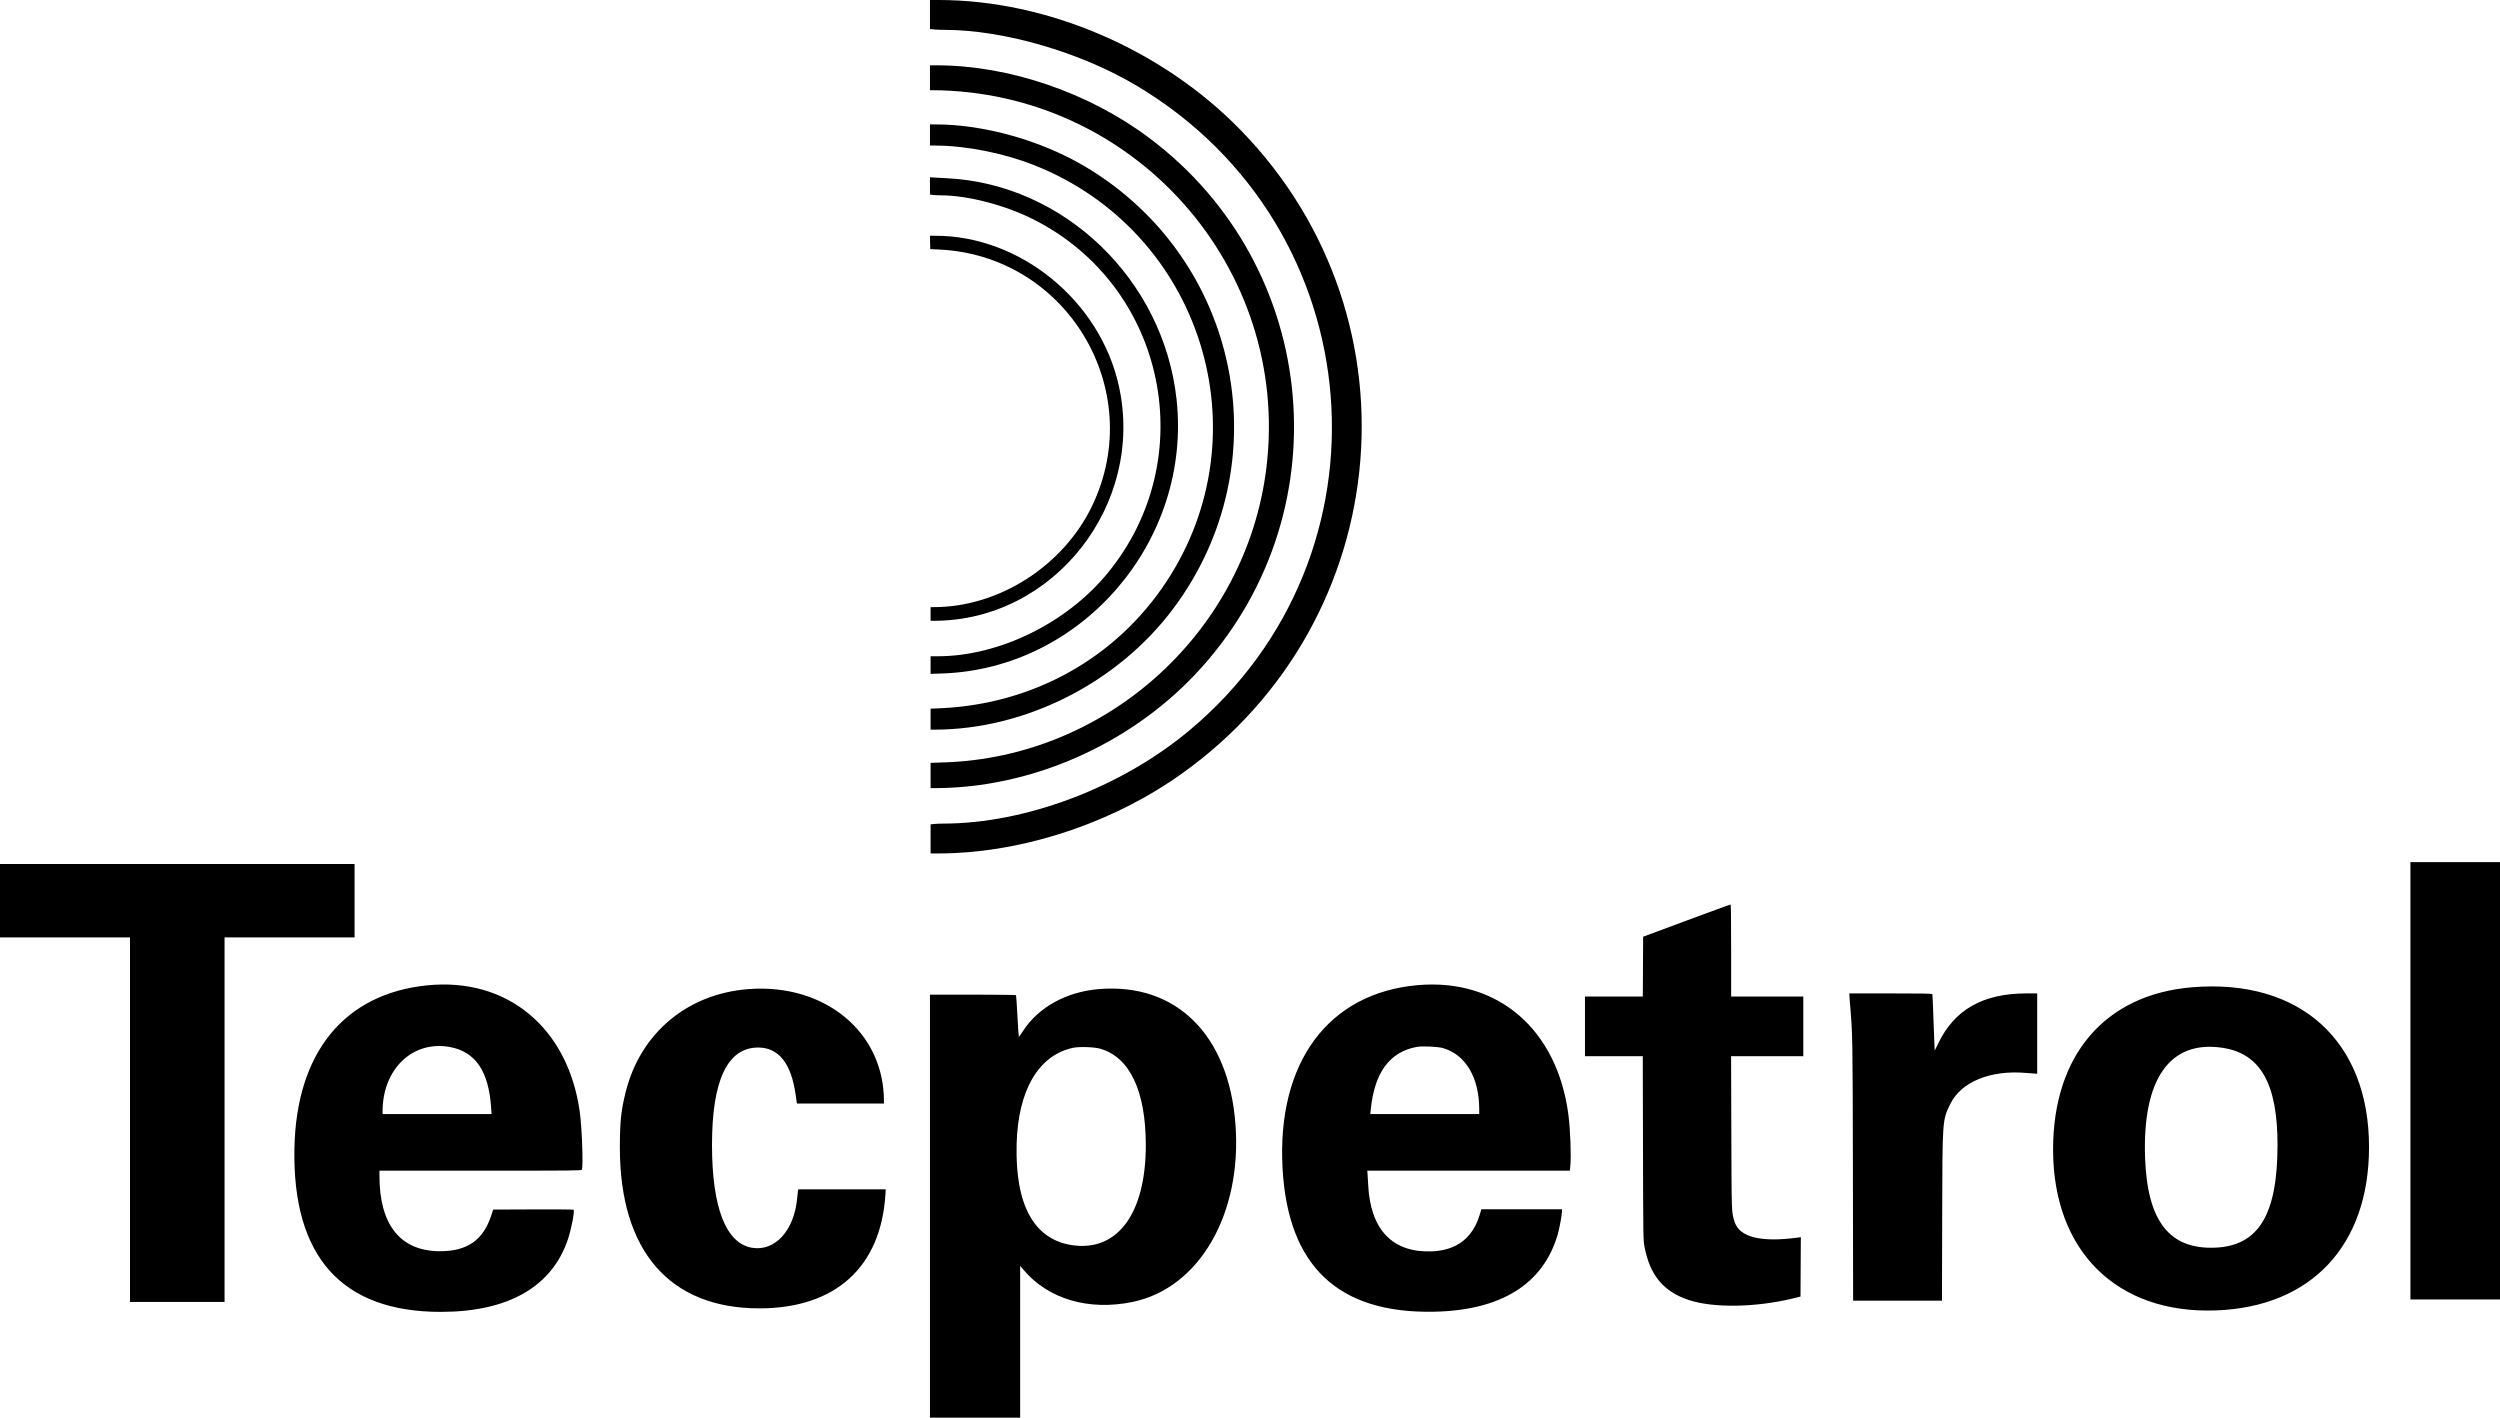
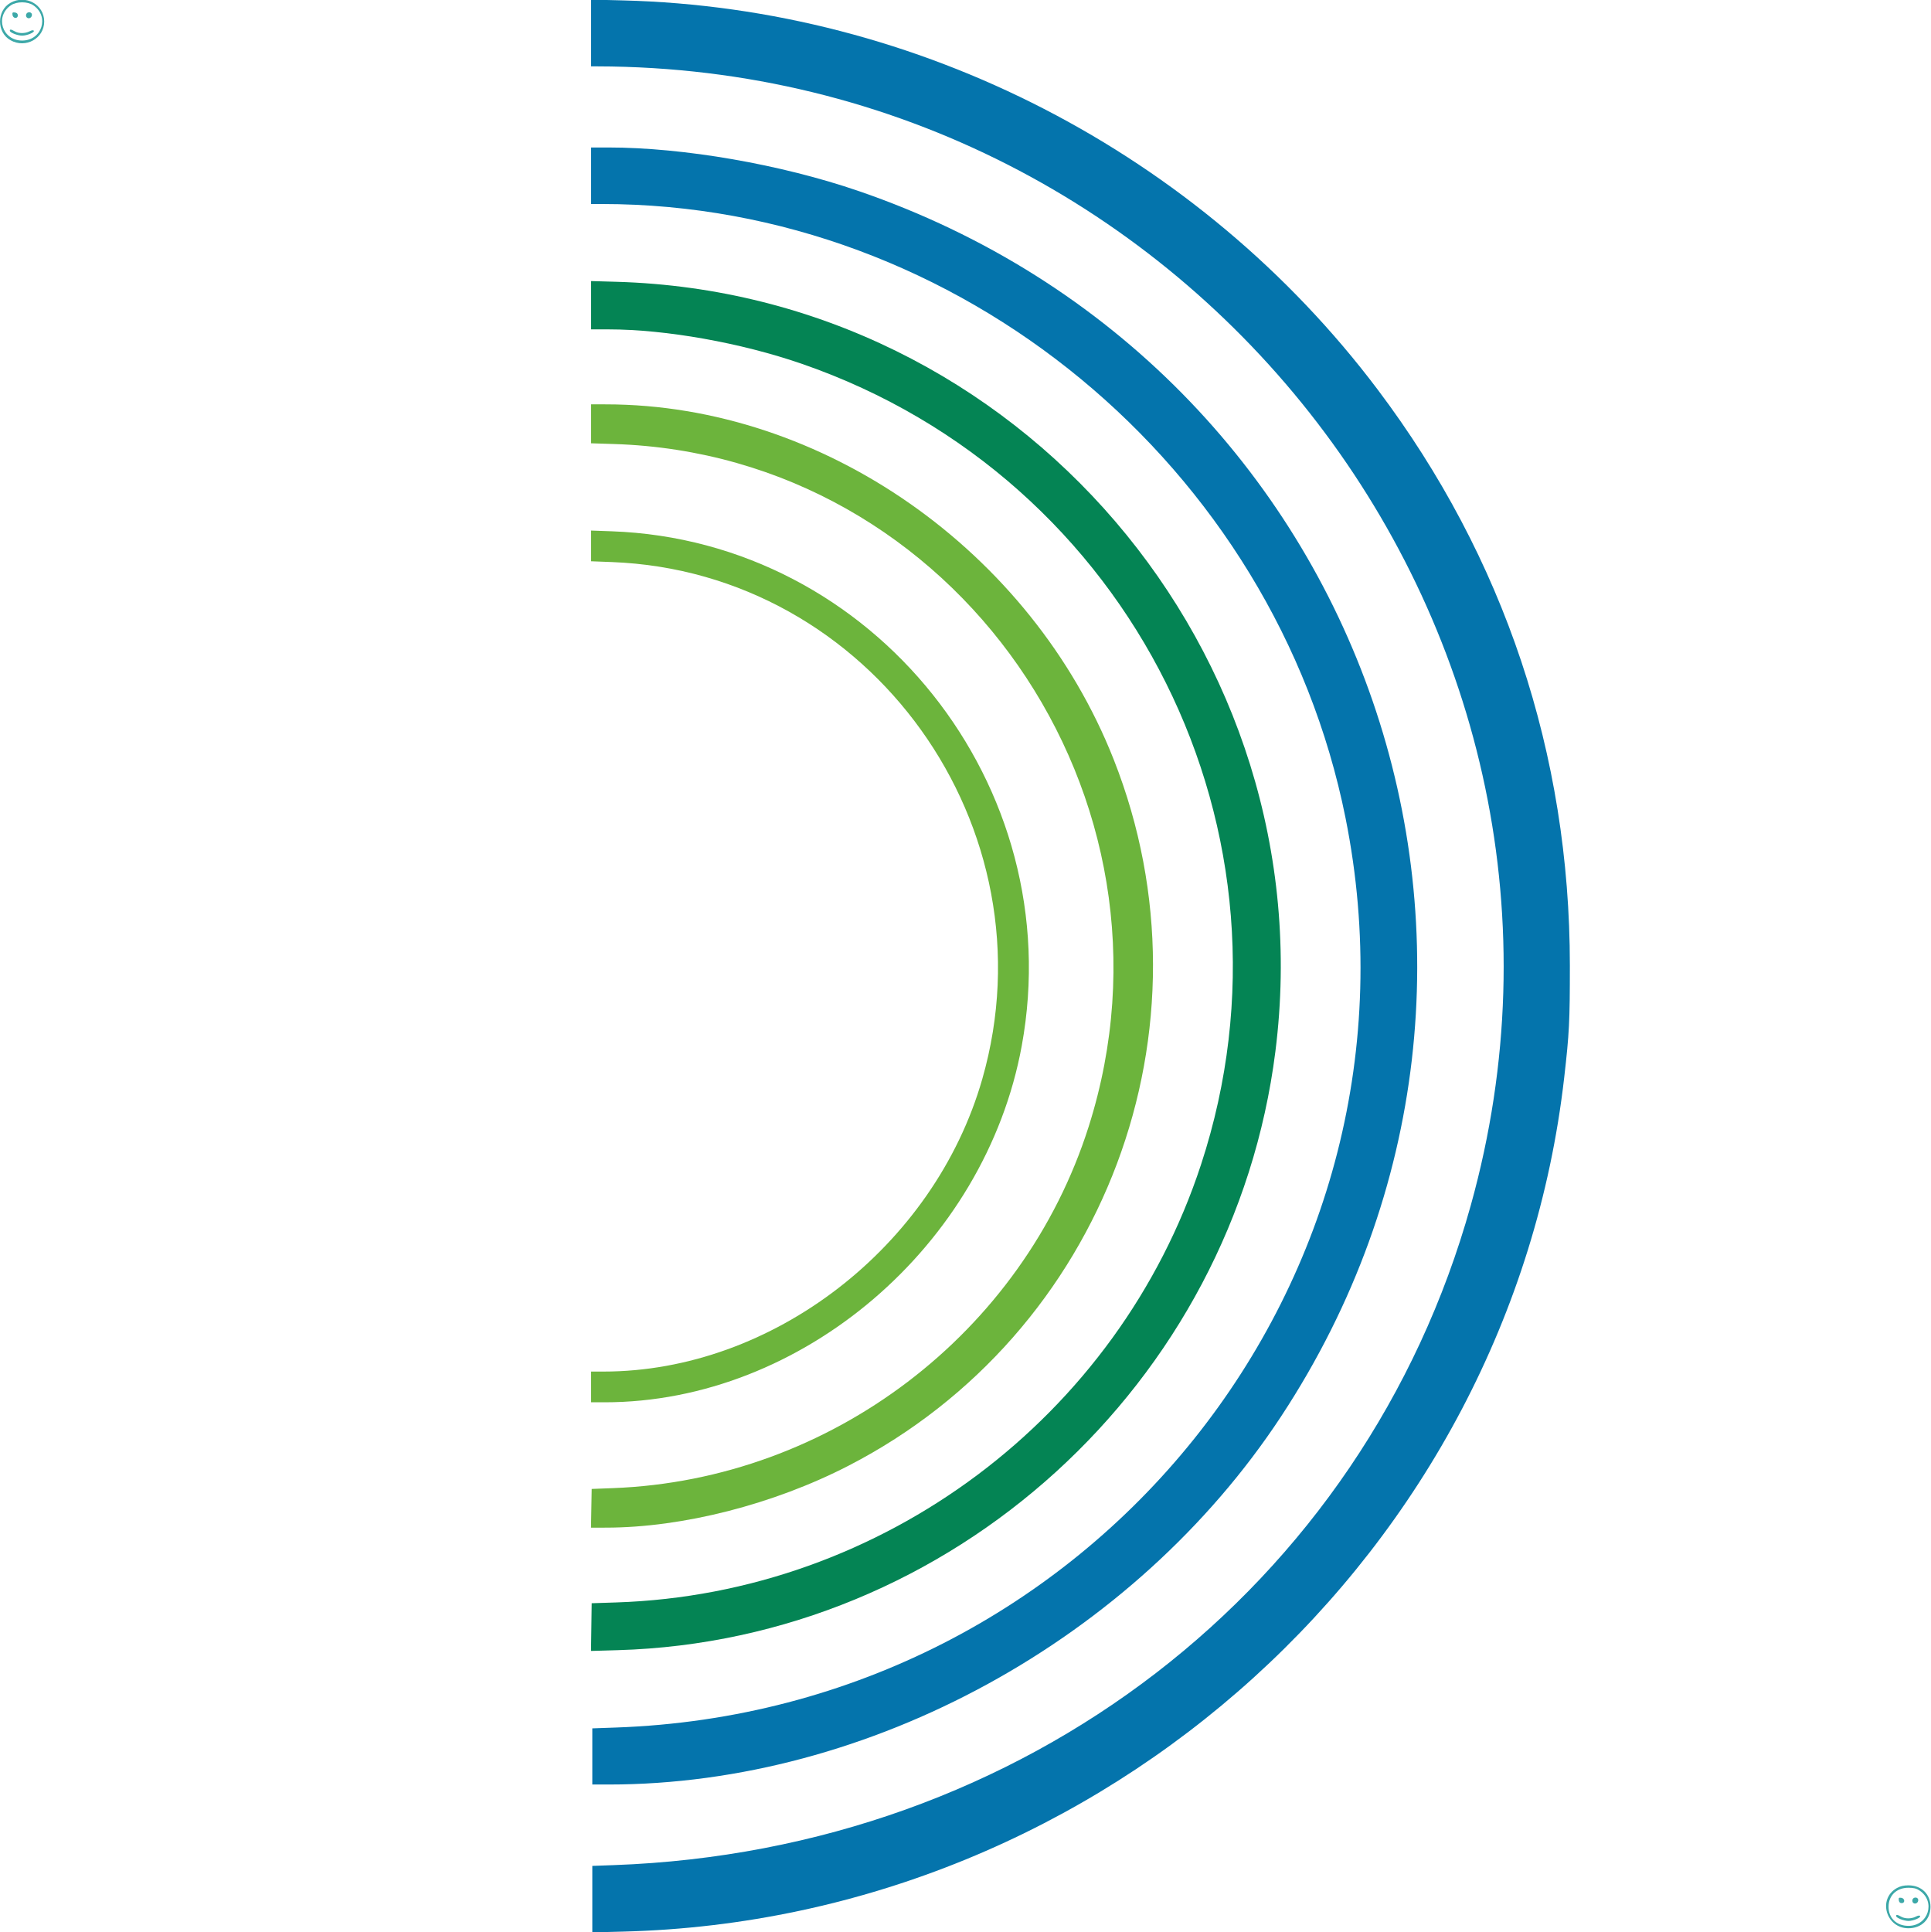
- <svg xmlns="http://www.w3.org/2000/svg" id="svg" version="1.1" width="400" height="226.823" viewBox="0, 0, 400,226.823">
+ <svg xmlns="http://www.w3.org/2000/svg" id="svg" version="1.1" width="400" height="400.255" viewBox="0, 0, 400,400.255">
  <g id="svgg">
-     <path id="path0" d="M148.793 2.325 L 148.793 4.649 149.405 4.713 C 149.741 4.749,150.499 4.777,151.089 4.777 C 160.625 4.777,172.933 8.365,181.986 13.784 C 219.734 36.379,223.933 88.806,190.246 116.914 C 179.370 125.989,164.106 131.764,150.964 131.775 C 150.400 131.775,149.703 131.804,149.415 131.839 L 148.893 131.901 148.893 134.226 L 148.893 136.551 150.211 136.551 C 162.653 136.547,176.501 132.232,187.360 124.976 C 223.031 101.143,228.333 51.394,198.465 20.773 C 185.894 7.885,167.561 0.000,150.163 0.000 L 148.793 0.000 148.793 2.325 M148.793 12.441 L 148.793 14.431 149.117 14.433 C 181.460 14.568,206.501 42.814,202.629 74.795 C 199.467 100.906,177.270 121.180,150.958 121.988 L 148.893 122.052 148.893 124.076 L 148.893 126.101 149.614 126.100 C 164.886 126.070,180.495 119.250,191.210 107.925 C 214.996 82.787,211.547 42.748,183.811 22.021 C 174.135 14.790,161.471 10.468,149.913 10.452 L 148.793 10.450 148.793 12.441 M148.793 21.597 L 148.793 23.289 149.664 23.290 C 154.539 23.295,160.610 24.501,165.491 26.435 C 192.194 37.013,202.384 69.289,186.560 93.169 C 178.521 105.300,165.330 112.663,150.460 113.319 L 148.893 113.388 148.893 115.067 L 148.893 116.745 149.515 116.745 C 164.081 116.734,178.843 109.254,187.718 97.387 C 205.077 74.179,198.529 41.418,173.576 26.623 C 166.597 22.485,157.464 19.909,149.764 19.906 L 148.793 19.905 148.793 21.597 M148.793 29.743 L 148.793 31.125 149.255 31.188 C 149.509 31.223,150.070 31.252,150.502 31.252 C 154.774 31.252,160.746 32.794,165.289 35.071 C 186.577 45.738,192.345 73.430,177.113 91.832 C 170.543 99.768,159.785 105.001,150.040 105.001 L 148.893 105.001 148.893 106.410 L 148.893 107.818 150.759 107.756 C 173.185 107.003,190.713 86.499,188.250 63.900 C 186.160 44.724,170.252 29.419,151.471 28.515 C 150.847 28.485,149.989 28.438,149.565 28.411 L 148.793 28.361 148.793 29.743 M148.815 38.791 L 148.843 39.861 150.236 39.924 C 170.688 40.861,183.586 62.380,174.775 80.866 C 170.175 90.517,159.863 97.139,149.435 97.139 L 148.893 97.139 148.893 98.233 L 148.893 99.328 149.420 99.328 C 168.628 99.328,183.265 80.686,178.998 61.659 C 175.955 48.089,163.250 37.722,149.661 37.721 L 148.786 37.721 148.815 38.791 M385.668 172.929 L 385.668 207.912 392.834 207.912 L 400.000 207.912 400.000 172.929 L 400.000 137.945 392.834 137.945 L 385.668 137.945 385.668 172.929 M0.000 144.115 L 0.000 149.988 10.401 149.988 L 20.801 149.988 20.801 179.149 L 20.801 208.311 28.365 208.311 L 35.929 208.311 35.929 179.149 L 35.929 149.988 46.330 149.988 L 56.731 149.988 56.731 144.115 L 56.731 138.243 28.365 138.243 L 0.000 138.243 0.000 144.115 M269.818 147.304 L 262.901 149.874 262.875 154.658 L 262.850 159.443 258.222 159.443 L 253.595 159.443 253.595 164.220 L 253.595 168.997 258.219 168.997 L 262.843 168.997 262.879 183.702 C 262.915 198.313,262.917 198.415,263.132 199.536 C 263.997 204.047,266.175 206.662,270.180 207.996 C 274.075 209.294,280.774 209.207,286.739 207.781 L 288.082 207.460 288.107 202.704 L 288.133 197.947 287.709 198.005 C 281.745 198.815,278.336 197.973,277.535 195.495 C 277.043 193.973,277.053 194.245,277.013 181.214 L 276.975 168.997 282.752 168.997 L 288.529 168.997 288.529 164.220 L 288.529 159.443 282.757 159.443 L 276.984 159.443 276.984 152.078 C 276.984 146.246,276.958 144.715,276.860 144.724 C 276.791 144.730,273.623 145.891,269.818 147.304 M68.325 157.658 C 55.048 159.016,47.387 168.451,47.106 183.790 C 46.788 201.090,54.702 209.909,70.537 209.902 C 81.316 209.897,88.326 205.887,90.873 198.269 C 91.423 196.623,91.970 193.763,91.774 193.555 C 91.735 193.513,88.824 193.491,85.306 193.505 L 78.909 193.531 78.636 194.377 C 77.339 198.395,74.796 200.196,70.416 200.197 C 64.088 200.199,60.712 196.005,60.712 188.146 L 60.712 187.310 76.874 187.310 C 91.520 187.310,93.042 187.296,93.097 187.153 C 93.340 186.519,93.111 180.350,92.750 177.805 C 90.842 164.380,81.108 156.350,68.325 157.658 M226.872 157.620 C 212.519 158.860,204.276 170.013,205.208 186.931 C 206.068 202.561,214.072 210.158,229.381 209.876 C 240.178 209.678,246.943 205.450,249.250 197.460 C 249.516 196.539,249.913 194.358,249.913 193.817 L 249.913 193.481 243.464 193.481 L 237.014 193.481 236.788 194.252 C 235.667 198.079,233.053 200.085,229.012 200.220 C 222.770 200.427,219.254 196.724,218.909 189.575 C 218.880 188.959,218.835 188.197,218.810 187.883 L 218.764 187.310 234.971 187.310 L 251.178 187.310 251.242 186.699 C 251.412 185.074,251.263 180.829,250.950 178.407 C 249.185 164.720,239.678 156.512,226.872 157.620 M350.754 157.962 C 336.794 159.110,328.472 168.835,328.494 183.976 C 328.519 200.167,338.667 210.207,354.466 209.670 C 369.765 209.151,379.025 199.321,379.045 183.578 C 379.067 166.551,368.013 156.543,350.754 157.962 M119.831 158.250 C 110.036 158.965,102.501 165.241,100.124 174.664 C 99.370 177.651,99.179 179.466,99.179 183.628 C 99.179 200.156,107.135 209.331,121.473 209.338 C 133.649 209.344,140.933 202.772,141.669 191.117 L 141.721 190.296 134.716 190.296 L 127.711 190.296 127.657 190.669 C 127.628 190.875,127.576 191.356,127.541 191.739 C 127.082 196.855,124.024 200.230,120.372 199.651 C 116.166 198.985,113.921 193.253,113.920 183.180 C 113.920 172.824,116.402 167.598,121.320 167.605 C 124.578 167.610,126.600 170.152,127.295 175.118 C 127.356 175.556,127.428 176.060,127.455 176.238 L 127.503 176.561 134.466 176.561 L 141.428 176.561 141.428 176.138 C 141.419 165.155,132.010 157.362,119.831 158.250 M175.841 158.253 C 170.579 158.686,166.107 161.172,163.623 165.046 C 163.322 165.515,163.051 165.902,163.021 165.905 C 162.991 165.909,162.888 164.426,162.792 162.611 C 162.697 160.795,162.595 159.272,162.567 159.227 C 162.539 159.181,159.429 159.144,155.655 159.144 L 148.793 159.144 148.793 192.983 L 148.793 226.823 156.009 226.823 L 163.225 226.823 163.225 214.675 L 163.225 202.528 163.706 203.105 C 167.652 207.839,174.163 209.772,181.225 208.307 C 191.898 206.092,198.759 194.218,197.671 179.846 C 196.589 165.558,188.178 157.238,175.841 158.253 M295.896 159.169 C 295.896 159.292,295.941 159.908,295.995 160.537 C 296.424 165.546,296.426 165.694,296.464 187.335 L 296.500 208.111 303.608 208.111 L 310.715 208.111 310.750 194.700 C 310.790 179.076,310.775 179.289,312.007 176.711 C 313.729 173.108,318.454 171.160,324.226 171.674 C 324.904 171.735,325.569 171.784,325.705 171.784 L 325.952 171.784 325.952 165.365 L 325.952 158.945 324.185 158.947 C 317.300 158.955,312.740 161.533,310.145 166.886 L 309.555 168.103 309.492 166.734 C 309.458 165.981,309.382 163.976,309.324 162.279 C 309.267 160.582,309.201 159.138,309.179 159.069 C 309.147 158.972,307.725 158.945,302.516 158.945 L 295.895 158.945 295.896 159.169 M71.915 167.509 C 76.056 168.243,78.190 171.355,78.580 177.233 L 78.648 178.253 69.929 178.253 L 61.209 178.253 61.211 177.781 C 61.237 171.043,66.010 166.464,71.915 167.509 M230.887 167.697 C 234.489 168.737,236.676 172.426,236.676 177.462 L 236.676 178.253 227.962 178.253 L 219.249 178.253 219.309 177.631 C 219.891 171.627,222.320 168.300,226.706 167.500 C 227.563 167.344,230.073 167.462,230.887 167.697 M176.061 167.798 C 180.781 169.174,183.328 174.580,183.329 183.230 C 183.330 194.002,178.931 200.140,171.833 199.266 C 165.540 198.491,162.411 192.972,162.659 183.080 C 162.875 174.446,166.158 168.834,171.684 167.650 C 172.678 167.437,175.104 167.519,176.061 167.798 M355.611 167.649 C 361.689 168.571,364.416 173.402,364.403 183.230 C 364.389 194.348,361.377 199.317,354.466 199.623 C 347.132 199.948,343.575 195.411,343.214 185.269 C 342.764 172.634,347.172 166.369,355.611 167.649 " stroke="none" fill="#000000" fill-rule="evenodd" />
+     <path id="path0" d="M122.470 87.803 L 122.470 91.838 127.244 91.990 C 197.855 94.234,247.210 165.212,225.570 233.395 C 211.975 276.231,172.059 306.578,127.053 308.296 L 122.597 308.466 122.527 312.476 L 122.457 316.486 125.582 316.484 C 141.445 316.470,160.293 311.656,175.812 303.653 C 228.919 276.266,252.699 212.950,230.758 157.352 C 213.692 114.104,170.390 83.809,125.589 83.771 L 122.470 83.768 122.470 87.803 M122.470 113.098 L 122.470 116.280 126.735 116.441 C 180.404 118.473,218.429 171.505,203.526 223.540 C 193.577 258.275,160.064 284.150,125.023 284.150 L 122.470 284.150 122.470 287.333 L 122.470 290.516 125.278 290.516 C 166.153 290.516,204.112 258.084,211.699 216.677 C 221.562 162.856,181.031 112.001,126.735 110.068 L 122.470 109.916 122.470 113.098 " stroke="none" fill="#6cb43c" fill-rule="evenodd" />
+     <path id="path1" d="M122.470 63.233 L 122.470 68.237 126.098 68.238 C 137.972 68.242,153.524 71.013,166.136 75.372 C 234.556 99.018,271.310 172.720,248.854 241.248 C 231.705 293.580,182.825 330.183,127.689 331.979 L 122.597 332.145 122.528 337.086 L 122.458 342.027 128.002 341.867 C 197.156 339.866,255.566 286.692,264.257 217.823 C 274.677 135.261,210.905 60.773,127.753 58.381 L 122.470 58.229 122.470 63.233 " stroke="none" fill="#048454" fill-rule="evenodd" />
+     <path id="path2" d="M122.470 6.834 L 122.470 13.749 123.806 13.752 C 247.331 13.975,337.613 131.704,304.744 249.695 C 282.673 328.923,212.033 383.326,127.244 386.396 L 122.724 386.560 122.724 393.448 L 122.724 400.335 129.153 400.171 C 228.774 397.623,312.853 321.331,324.090 223.288 C 325.150 214.042,325.271 211.654,325.269 200.000 C 325.263 156.223,311.674 115.512,285.451 80.713 C 248.459 31.623,190.233 1.610,129.026 0.083 L 122.470 -0.081 122.470 6.834 M122.470 36.410 L 122.470 42.266 124.733 42.266 C 198.485 42.266,264.138 96.467,278.785 169.446 C 297.951 264.938,226.177 354.417,127.626 357.895 L 122.724 358.068 122.724 363.884 L 122.724 369.701 126.102 369.701 C 180.101 369.701,235.040 339.635,265.431 293.452 C 326.753 200.266,283.852 75.893,177.855 39.560 C 161.774 34.048,141.662 30.554,126.014 30.554 L 122.470 30.554 122.470 36.410 " stroke="none" fill="#0474ac" fill-rule="evenodd" />
+     <path id="path3" d="" stroke="none" fill="#000000" fill-rule="evenodd" />
+     <path id="path4" d="M2.169 0.582 C -0.711 2.214,-0.711 6.698,2.169 8.329 C 5.310 10.108,9.158 7.975,9.158 4.456 C 9.158 0.937,5.310 -1.196,2.169 0.582 M6.887 1.083 C 10.295 3.380,8.715 8.402,4.583 8.402 C 0.452 8.402,-1.129 3.380,2.279 1.083 C 3.468 0.282,5.698 0.282,6.887 1.083 M2.589 3.099 C 2.698 3.865,3.692 3.941,3.692 3.183 C 3.692 2.843,3.494 2.645,3.099 2.589 C 2.605 2.519,2.519 2.605,2.589 3.099 M5.432 2.945 C 5.348 3.165,5.401 3.466,5.551 3.616 C 5.947 4.012,6.620 3.664,6.620 3.063 C 6.620 2.435,5.665 2.340,5.432 2.945 M2.037 6.378 C 2.037 6.750,3.641 7.384,4.583 7.384 C 5.592 7.384,7.213 6.707,7.006 6.372 C 6.902 6.204,6.585 6.247,6.109 6.494 C 5.189 6.969,3.889 6.969,3.055 6.493 C 2.286 6.053,2.037 6.025,2.037 6.378 M393.003 391.162 C 389.015 393.420,390.774 399.482,395.417 399.482 C 398.115 399.482,399.992 397.658,399.992 395.035 C 399.992 392.412,398.115 390.588,395.417 390.588 C 394.433 390.588,393.715 390.758,393.003 391.162 M397.721 391.662 C 401.129 393.959,399.548 398.982,395.417 398.982 C 392.969 398.982,391.301 397.382,391.301 395.035 C 391.301 392.688,392.969 391.088,395.417 391.088 C 396.502 391.088,397.085 391.234,397.721 391.662 M393.423 393.678 C 393.479 394.073,393.677 394.271,394.017 394.271 C 394.775 394.271,394.699 393.277,393.933 393.169 C 393.439 393.099,393.353 393.184,393.423 393.678 M396.266 393.524 C 396.182 393.744,396.235 394.046,396.384 394.195 C 396.781 394.591,397.454 394.243,397.454 393.643 C 397.454 393.015,396.498 392.920,396.266 393.524 M392.871 396.958 C 392.871 397.330,394.475 397.963,395.417 397.963 C 396.426 397.963,398.047 397.286,397.840 396.951 C 397.736 396.783,397.419 396.827,396.943 397.073 C 396.023 397.549,394.722 397.548,393.889 397.072 C 393.119 396.632,392.871 396.604,392.871 396.958 " stroke="none" fill="#3ca8a8" fill-rule="evenodd" />
+     <path id="path5" d="" stroke="none" fill="#04aca8" fill-rule="evenodd" />
  </g>
</svg>
